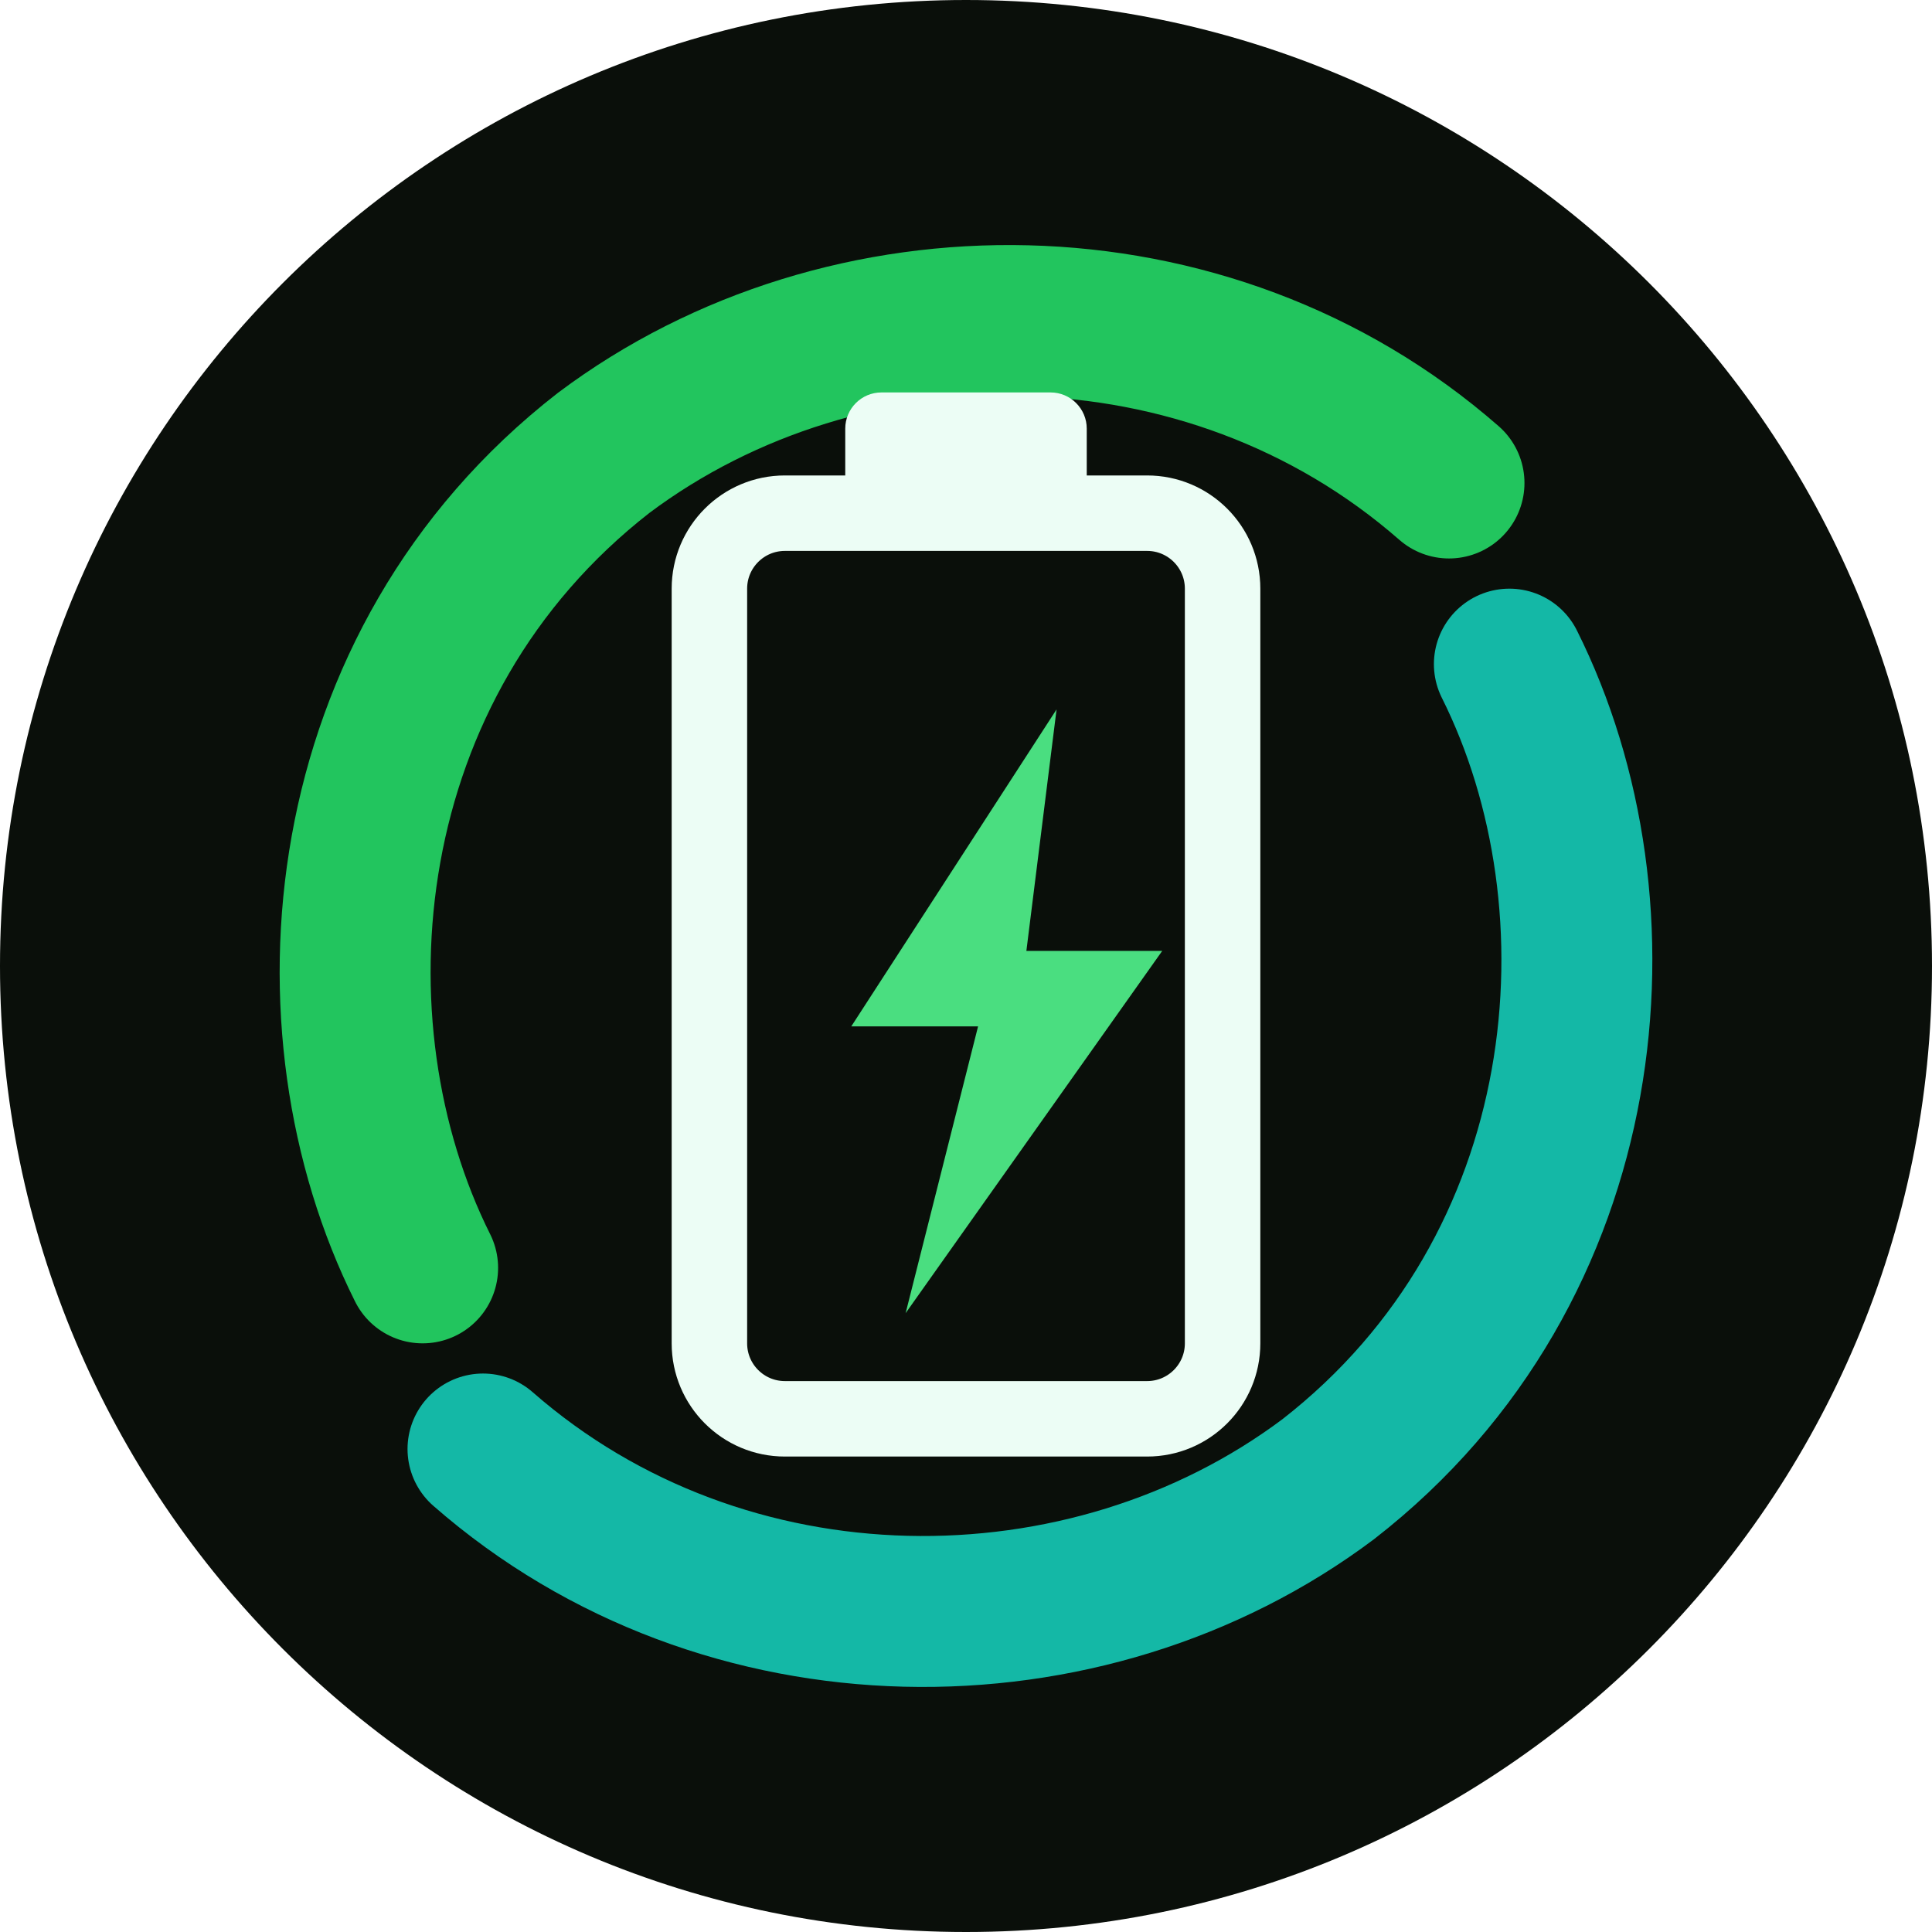
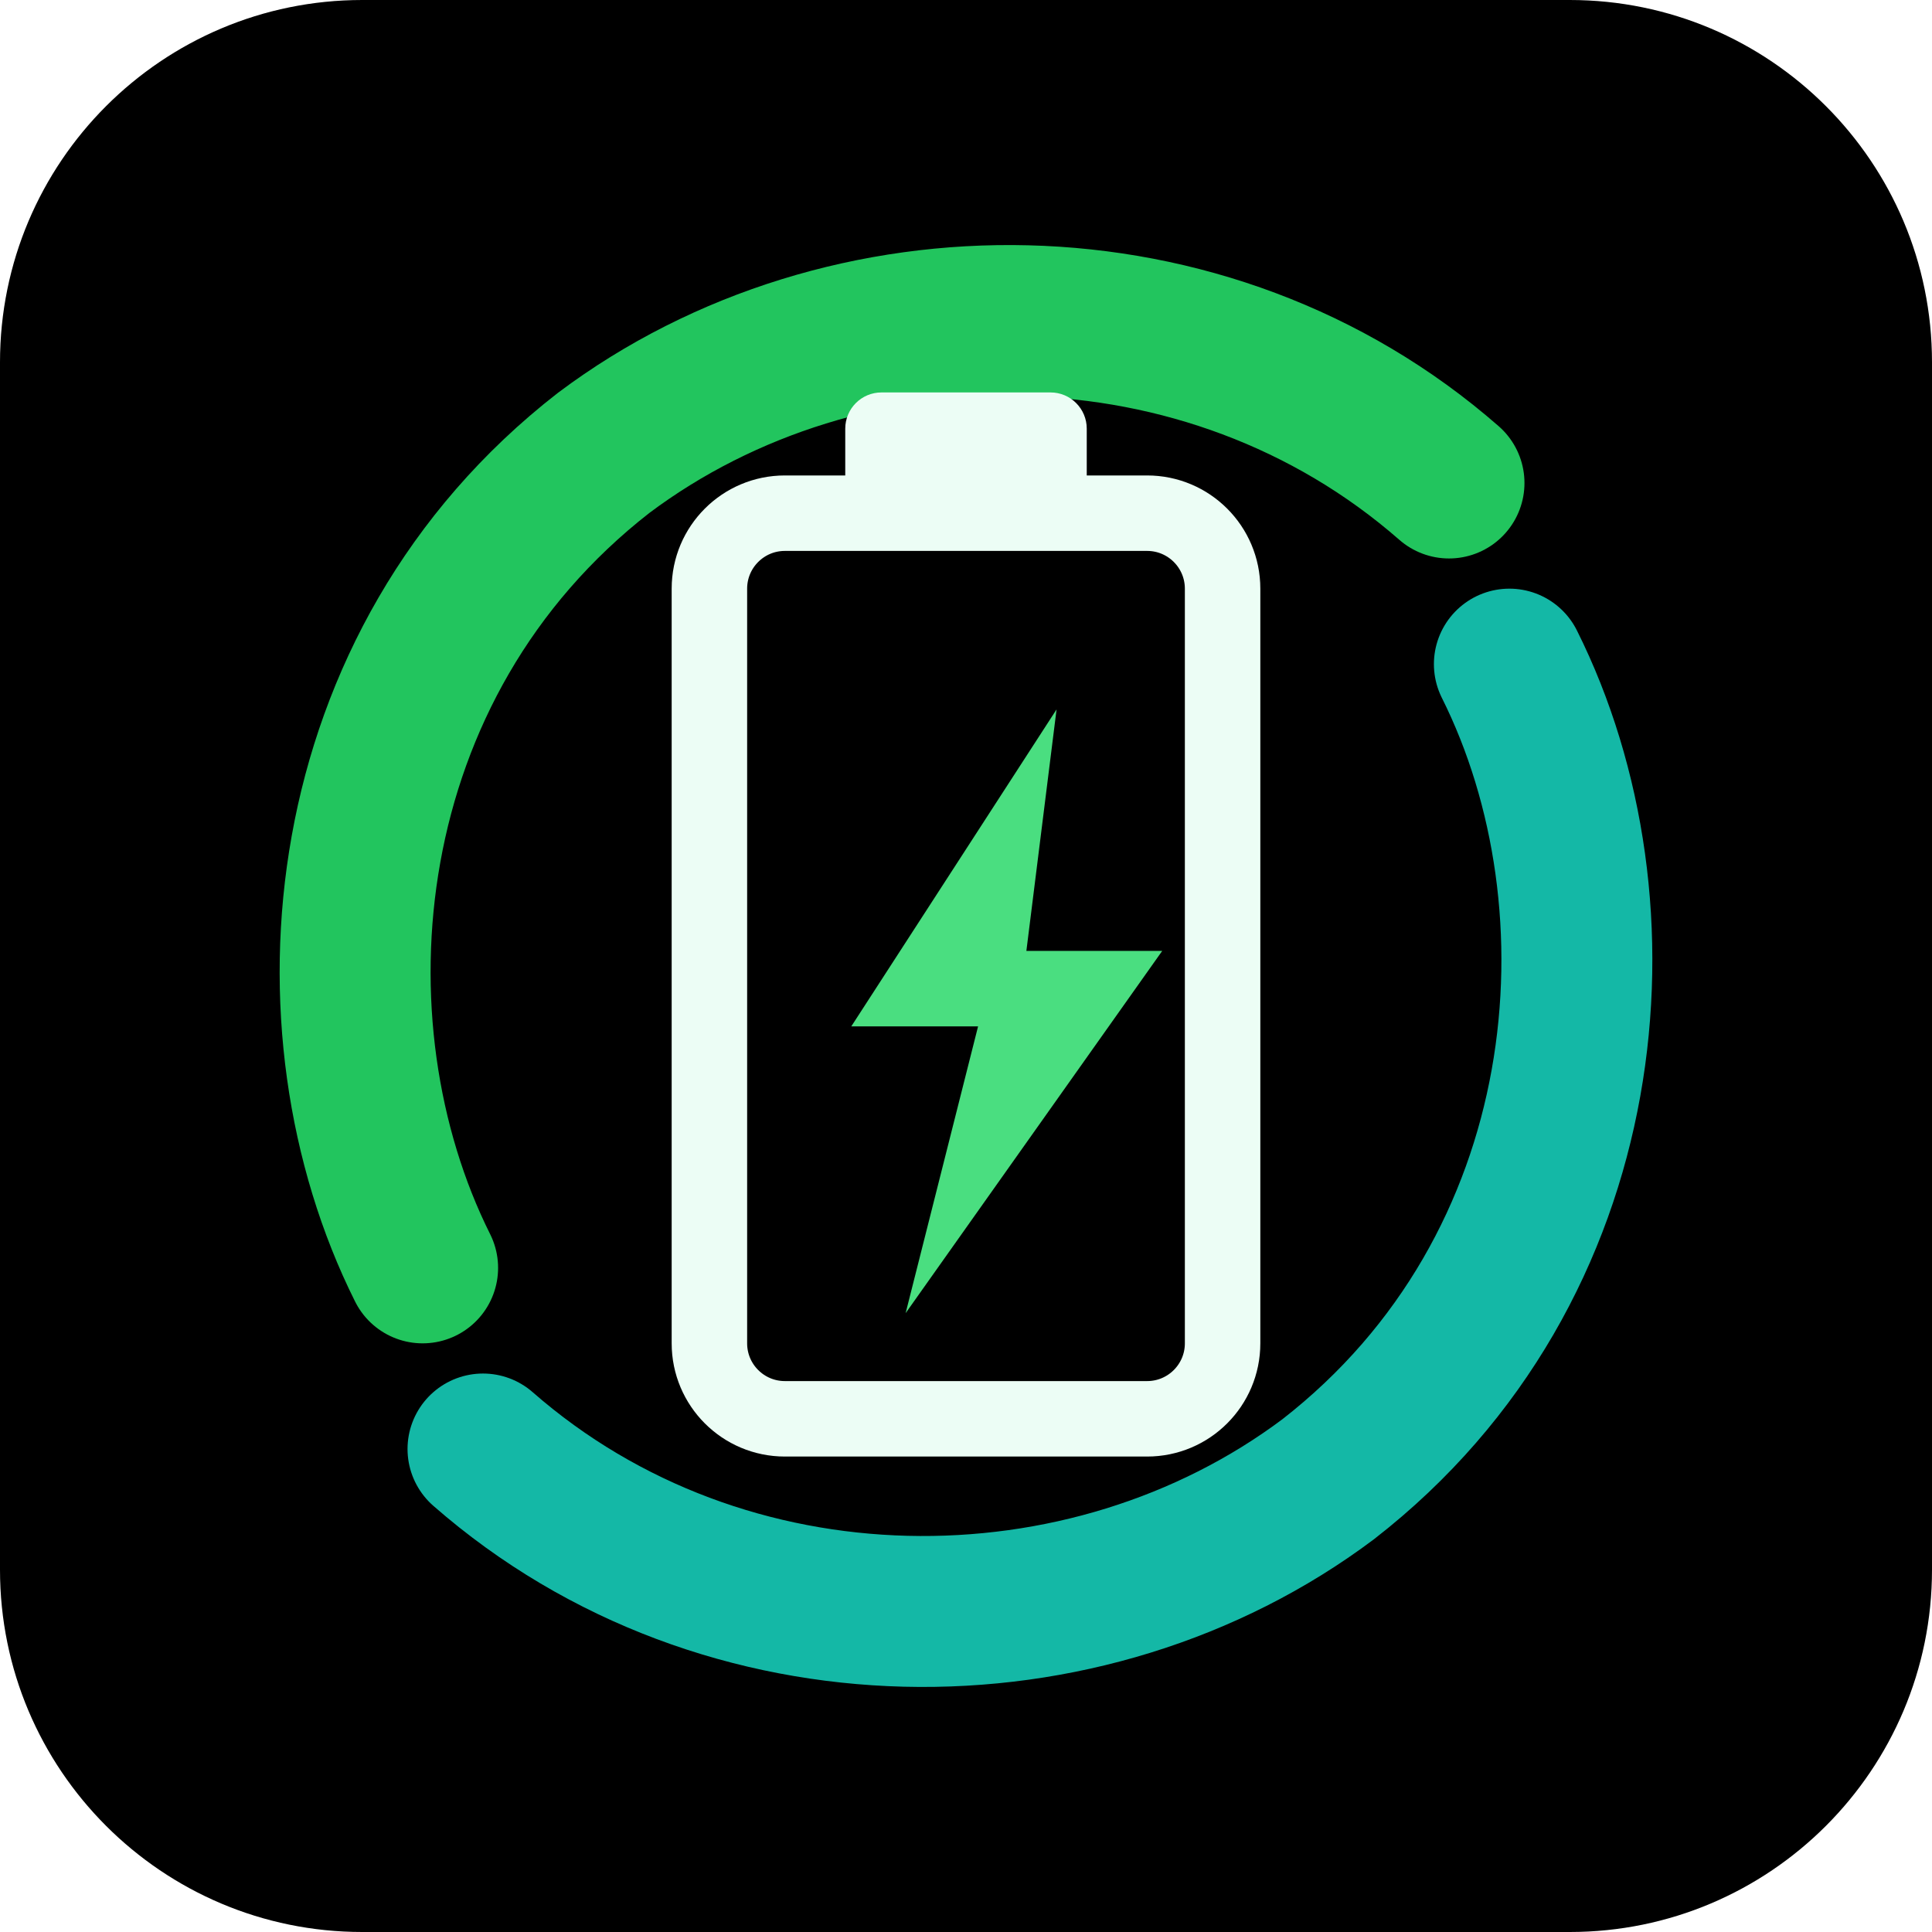
<svg xmlns="http://www.w3.org/2000/svg" viewBox="0 0 64 64" fill="none" role="img" aria-label="ReVolt">
-   <circle cx="32" cy="32" r="32" fill="#0a0f0a" />
+   <rect width="64" height="64" rx="12" fill="#000000" />
+   <circle cx="32" cy="32" r="28" fill="#000000" />
  <path d="M14 42 C10 34, 11 22, 20 15 C28 9, 40 9, 48 16" stroke="#22c55e" stroke-width="5" stroke-linecap="round" fill="none" />
  <path d="M50 22 C54 30, 53 42, 44 49 C36 55, 24 55, 16 48" stroke="#14b8a6" stroke-width="5" stroke-linecap="round" fill="none" />
-   <rect x="23.5" y="17" width="17" height="30" rx="2.5" stroke="#ecfdf5" stroke-width="2.5" fill="none" />
+   <rect x="23.5" y="17" width="17" height="30" rx="2.5" stroke="#ecfdf5" stroke-width="2.5" fill="#000000" />
  <rect x="28" y="13" width="8" height="5" rx="1.2" fill="#ecfdf5" />
  <path d="M35 23.5 L28.2 34 H32.4 L30 43.5 L38.5 31.5 H34 L35 23.5 Z" fill="#4ade80" />
</svg>
